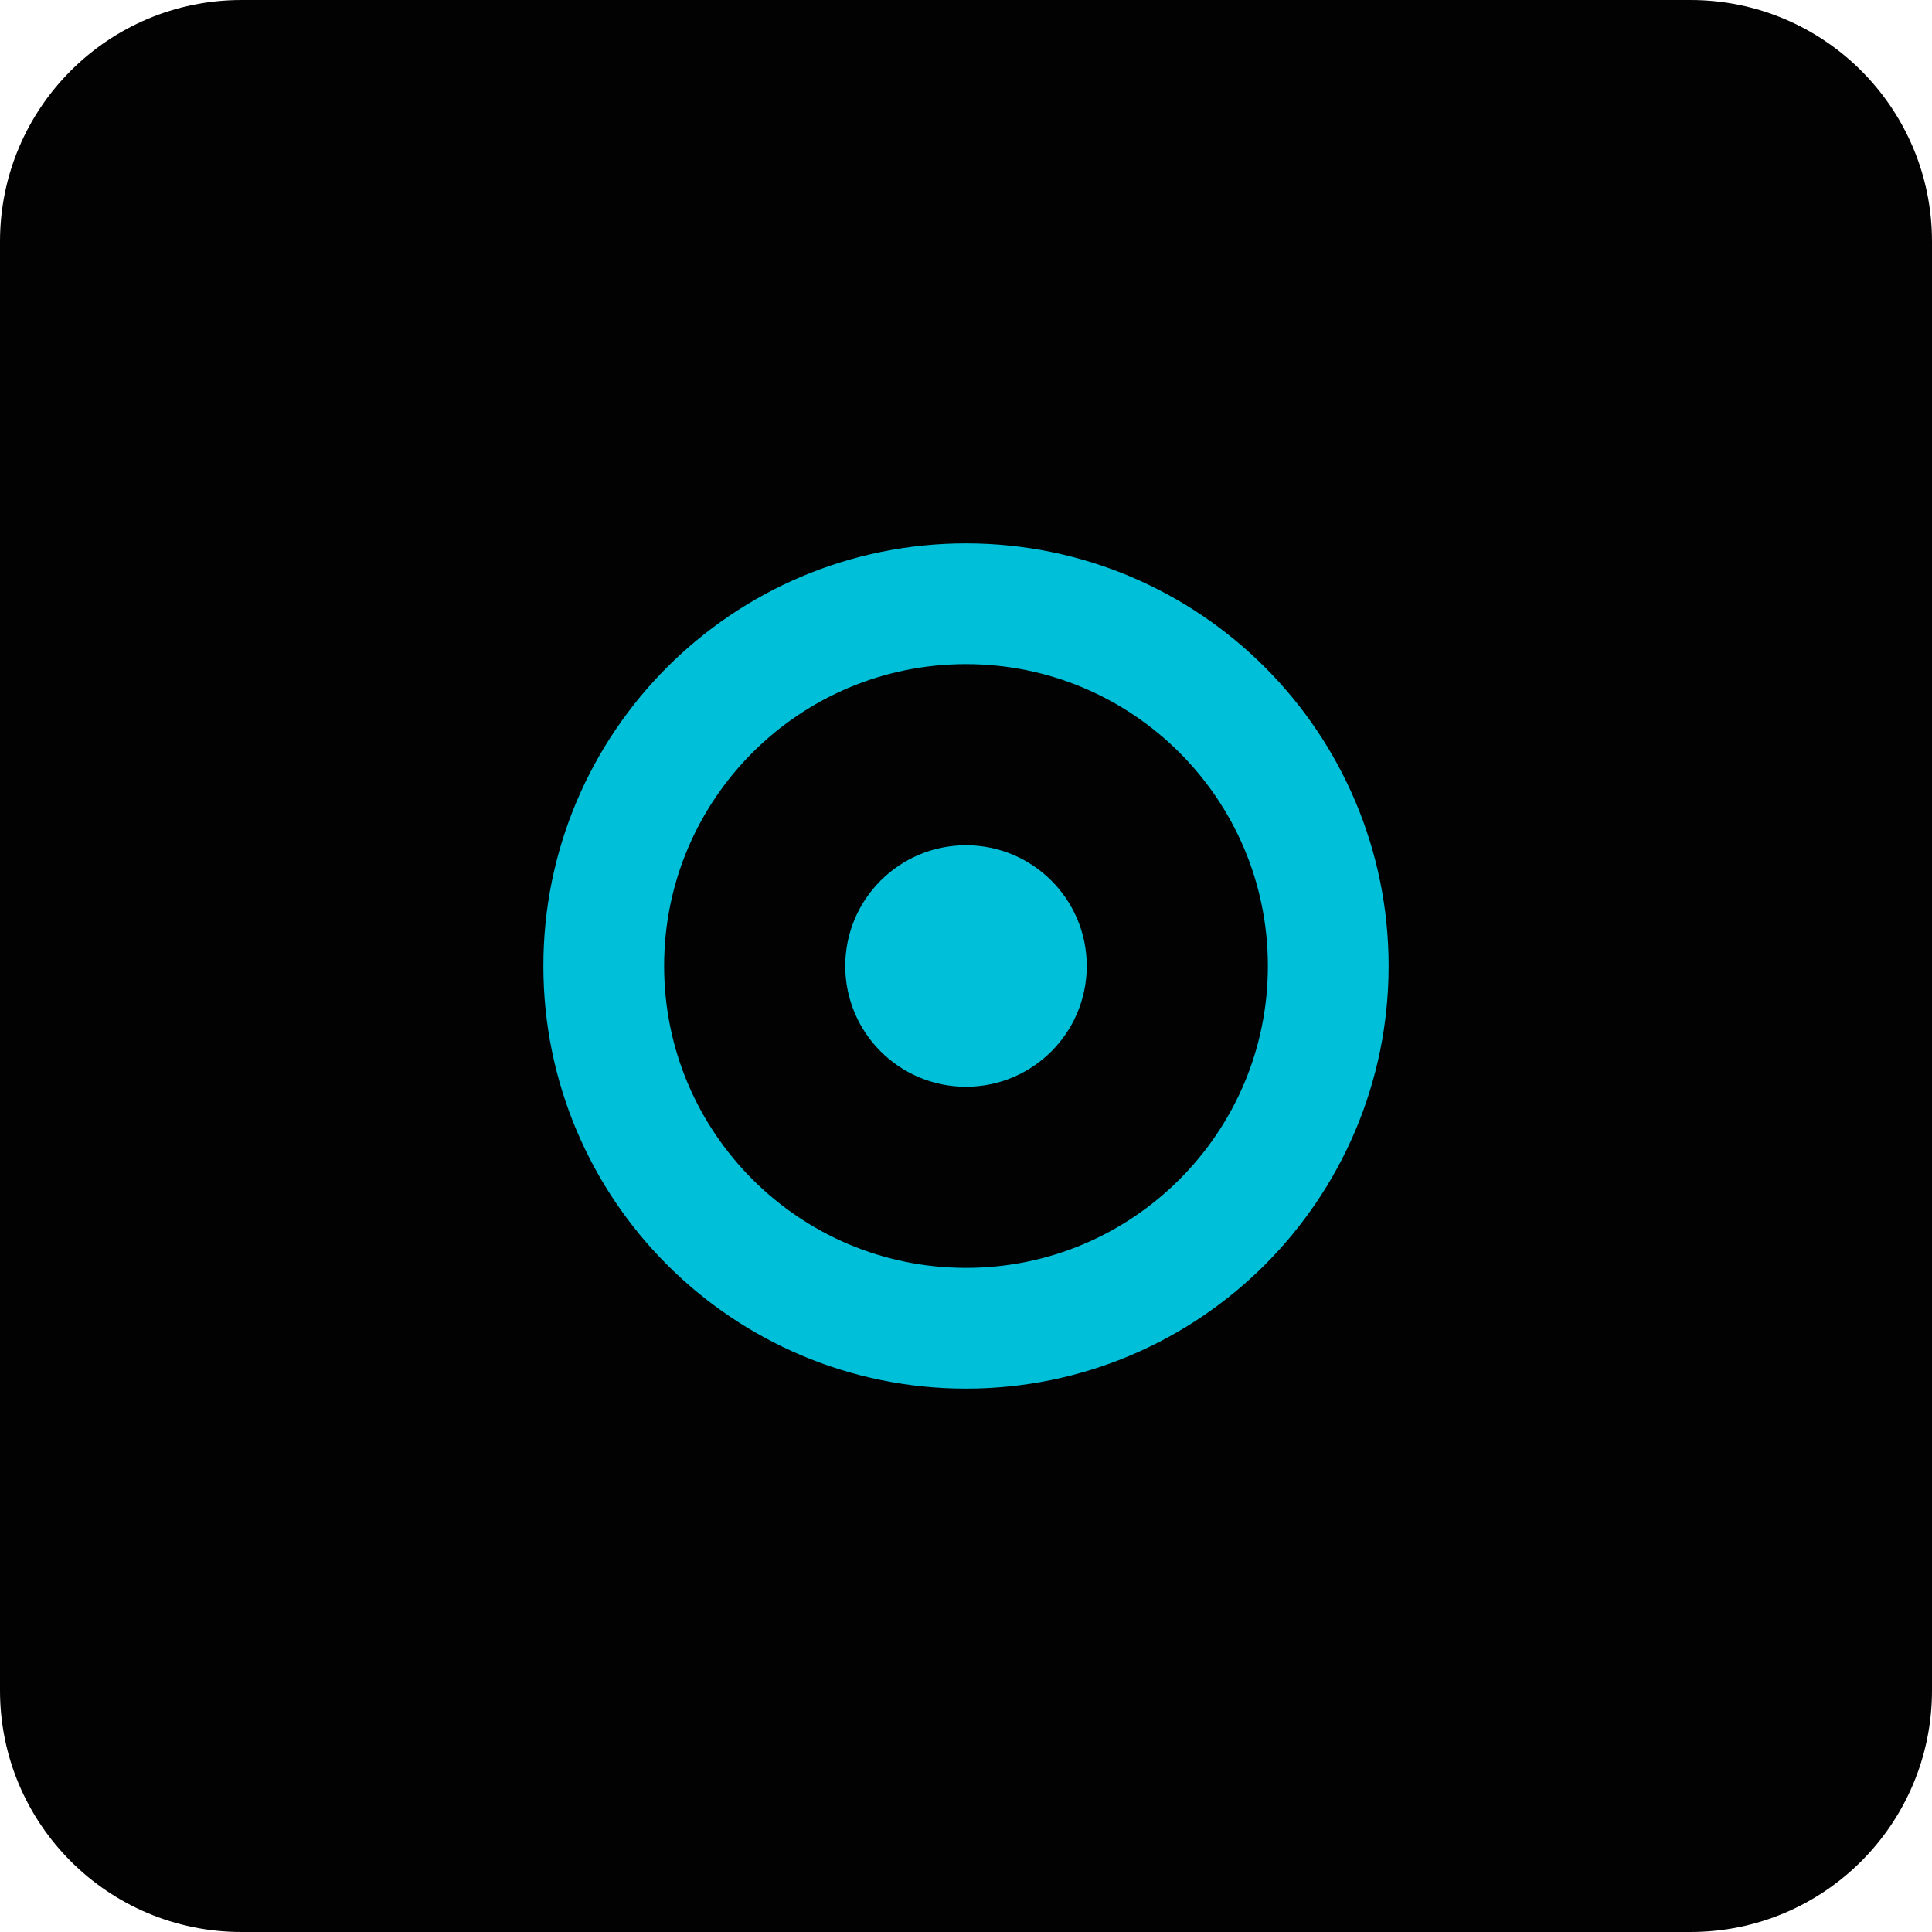
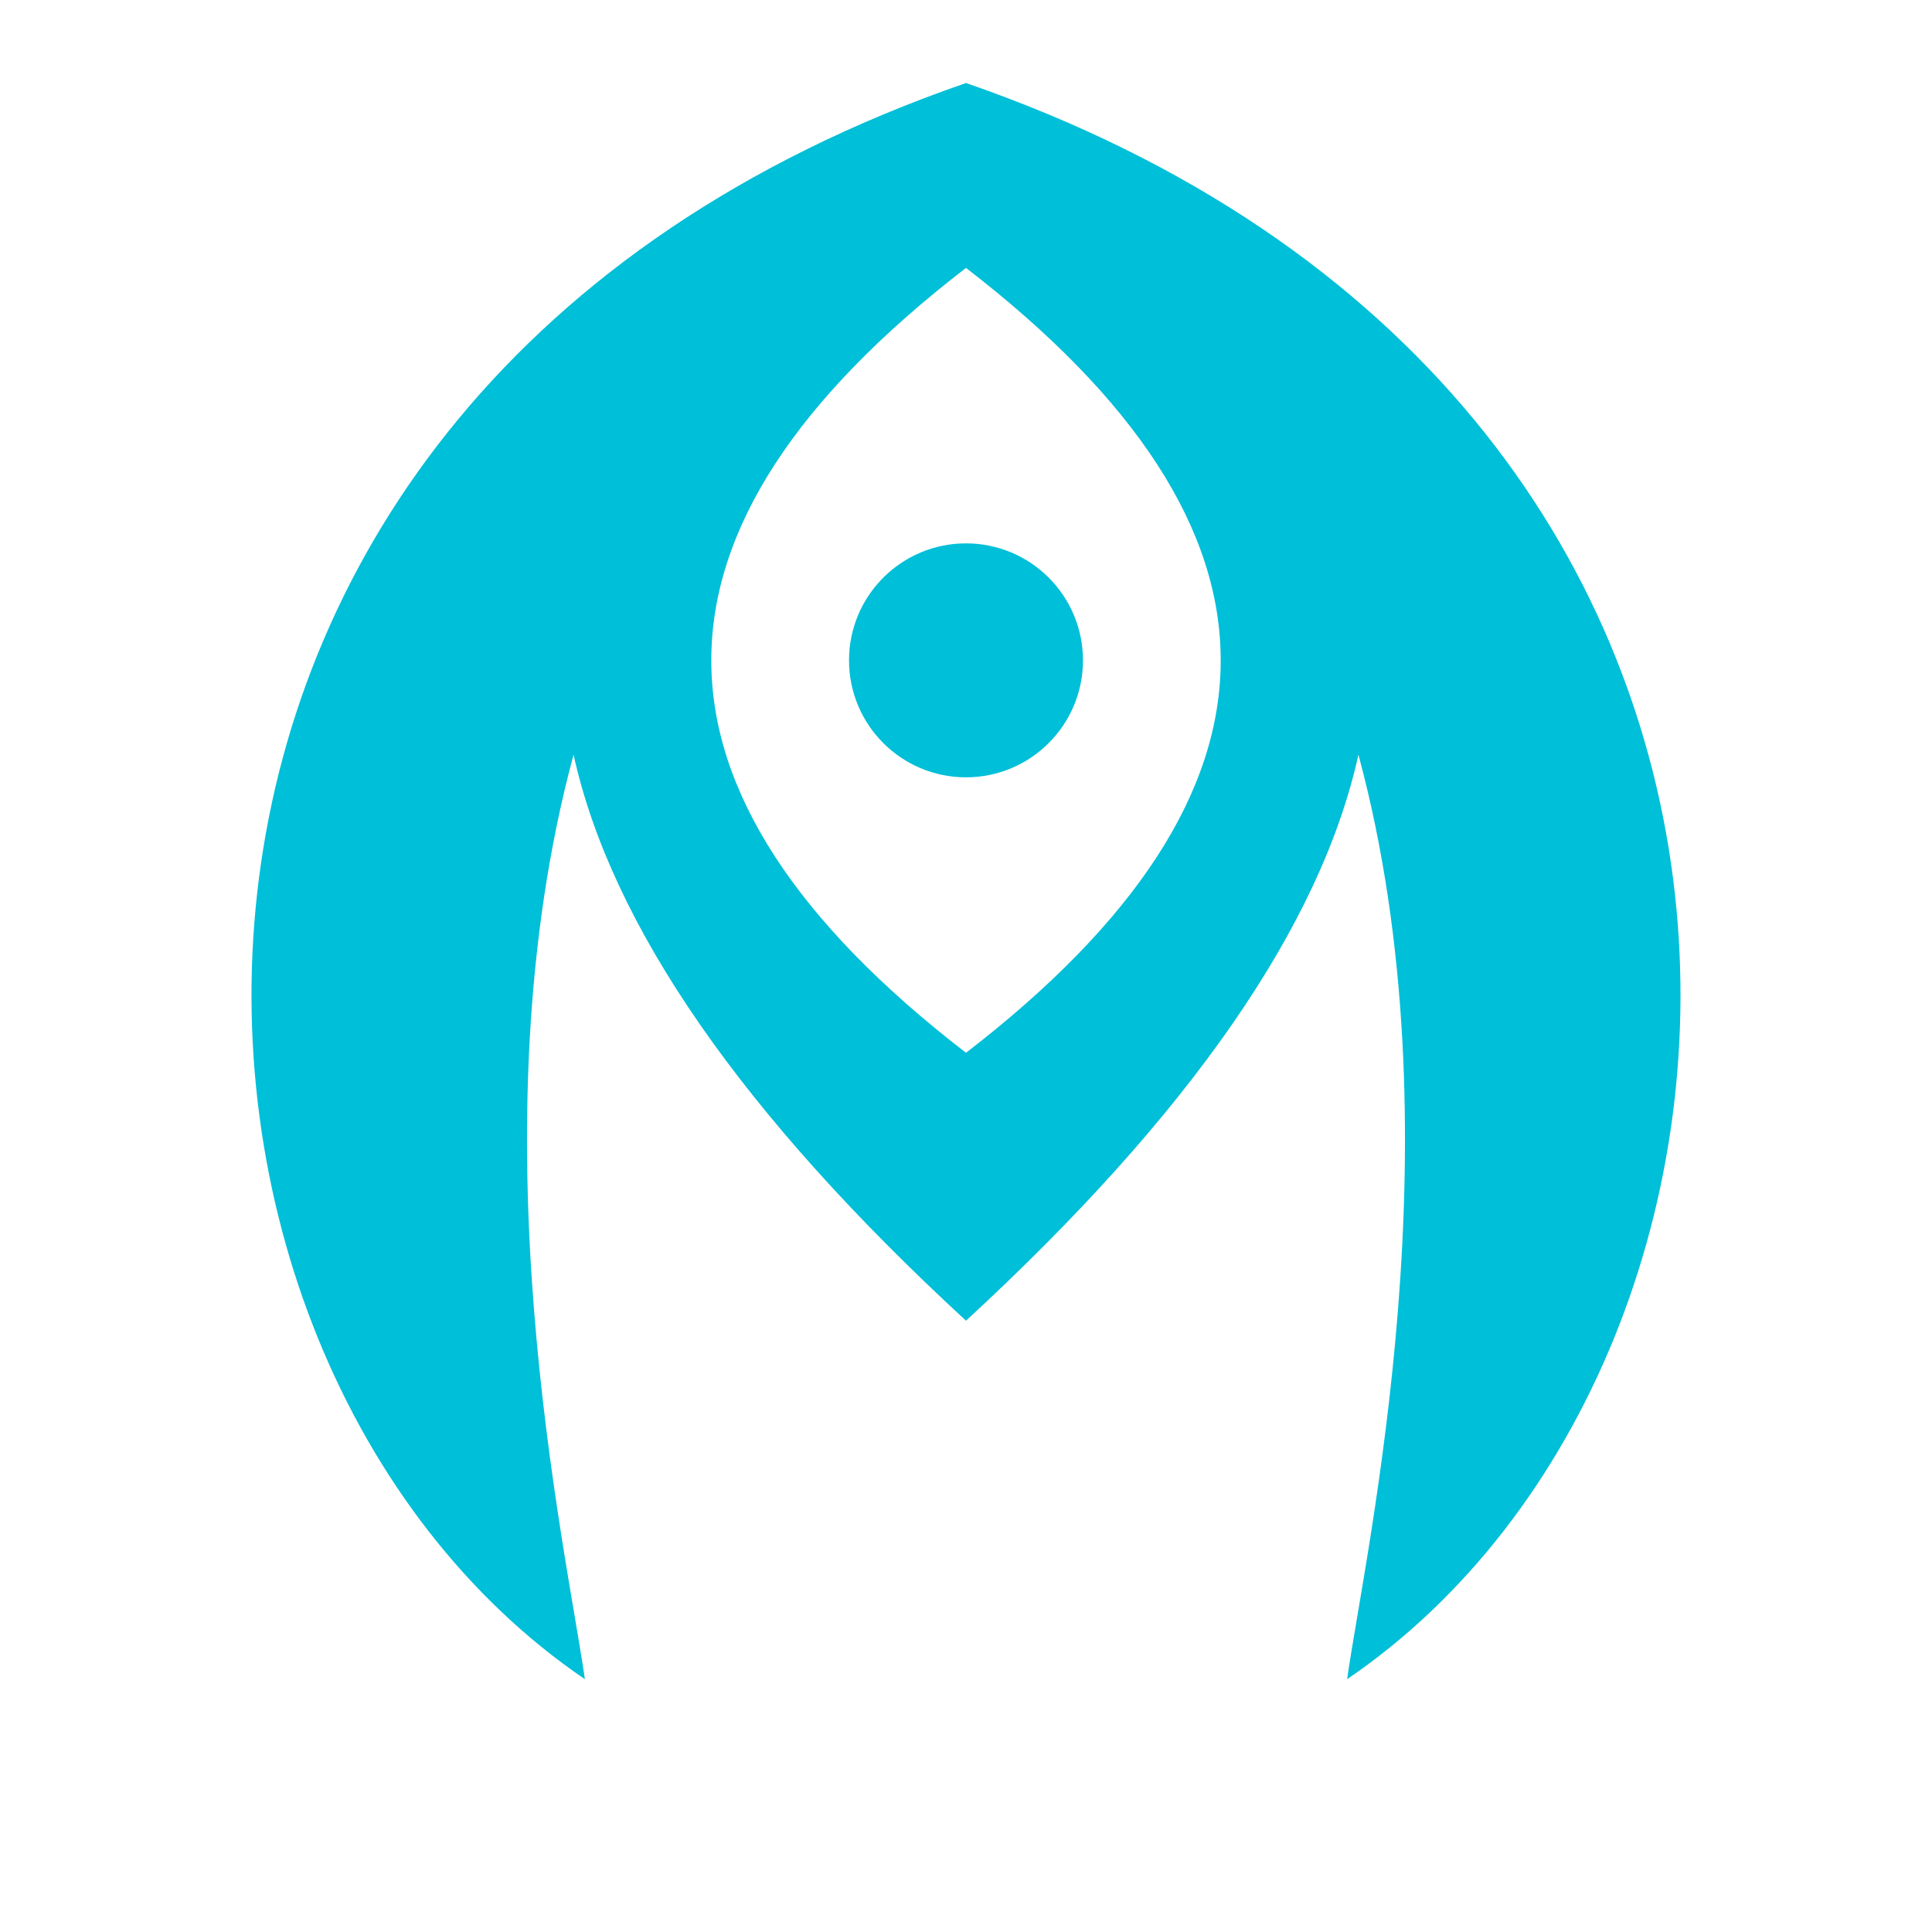
- <svg xmlns="http://www.w3.org/2000/svg" viewBox="0 0 32 32">
-   <rect width="32" height="32" rx="4" fill="#020202" />
-   <circle cx="16" cy="16" r="6" fill="none" stroke="#00BFD8" stroke-width="2" />
-   <circle cx="16" cy="16" r="2" fill="#00BFD8" />
+ <svg xmlns="http://www.w3.org/2000/svg" viewBox="0 0 512 512">
+   <path fill-rule="evenodd" fill="#00BFD8" d="     M 155,445     C 30,360 16,105 256,22     C 496,105 482,360 357,445     C 362,410 387,300 360,200     Q 345,268 256,350     Q 167,268 152,200     C 125,300 150,410 155,445     Z     M 256,71 Q 391,175 256,279 Q 121,175 256,71 Z     M 225,175 a 31,31 0 1,0 62,0 a 31,31 0 1,0 -62,0 Z   " />
</svg>
